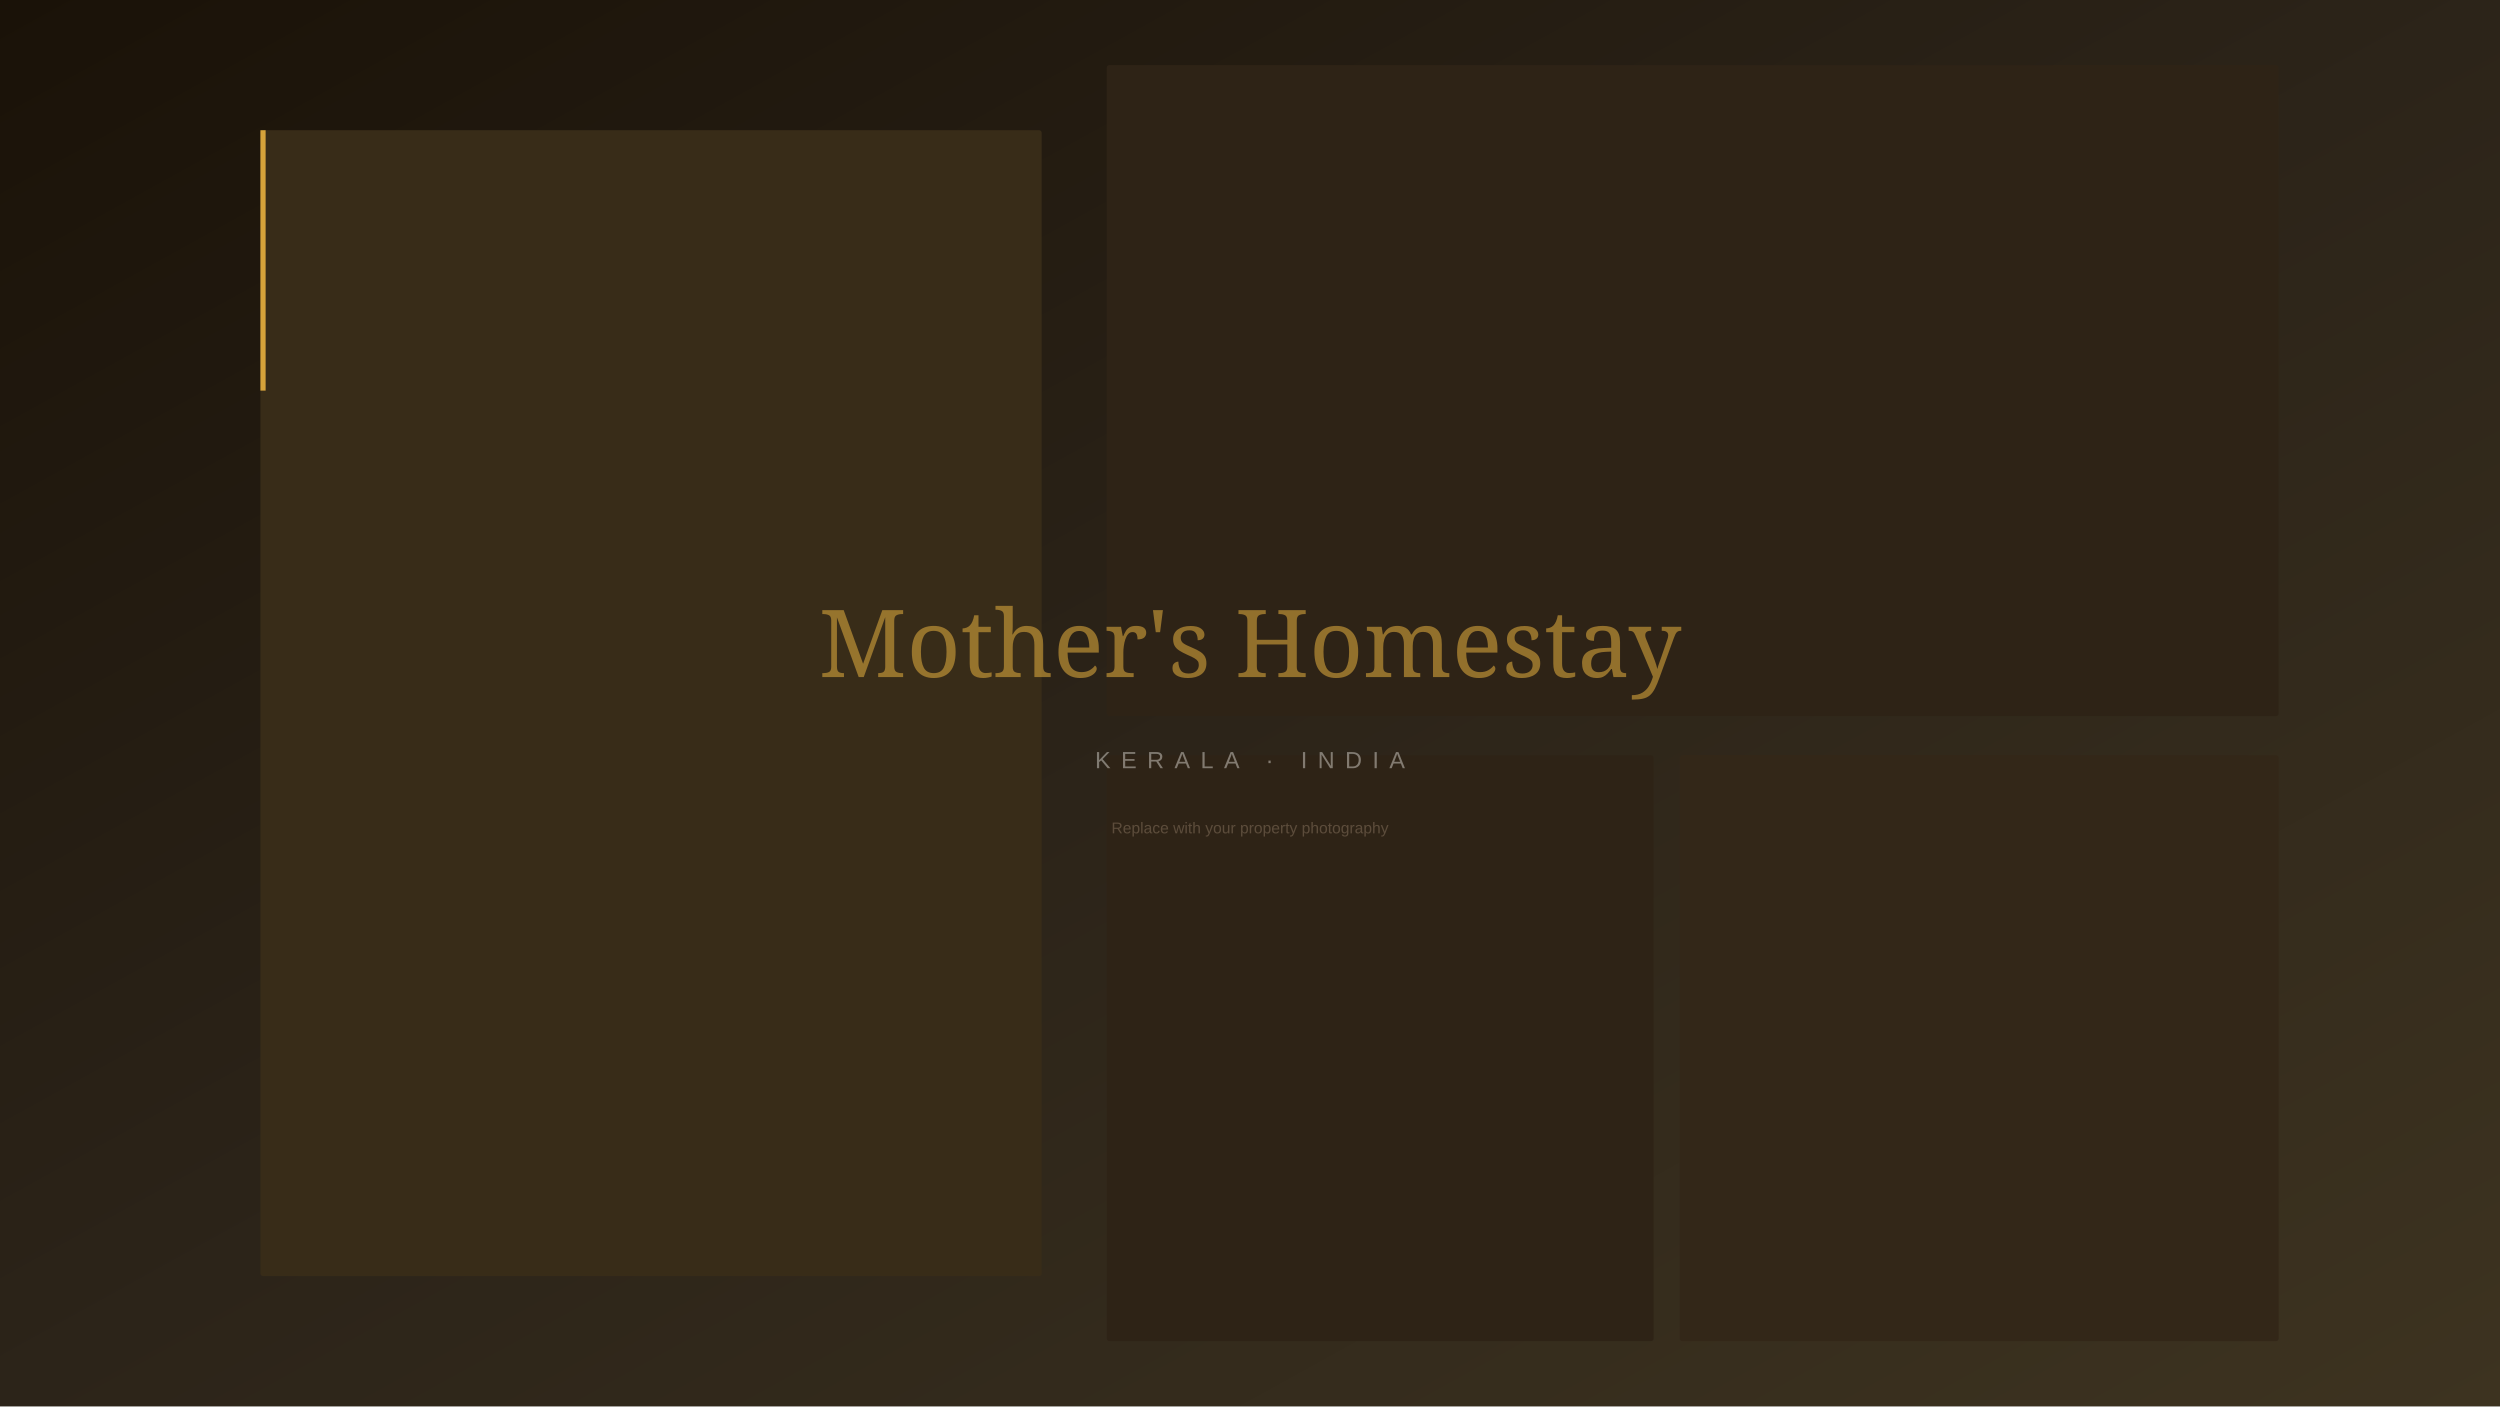
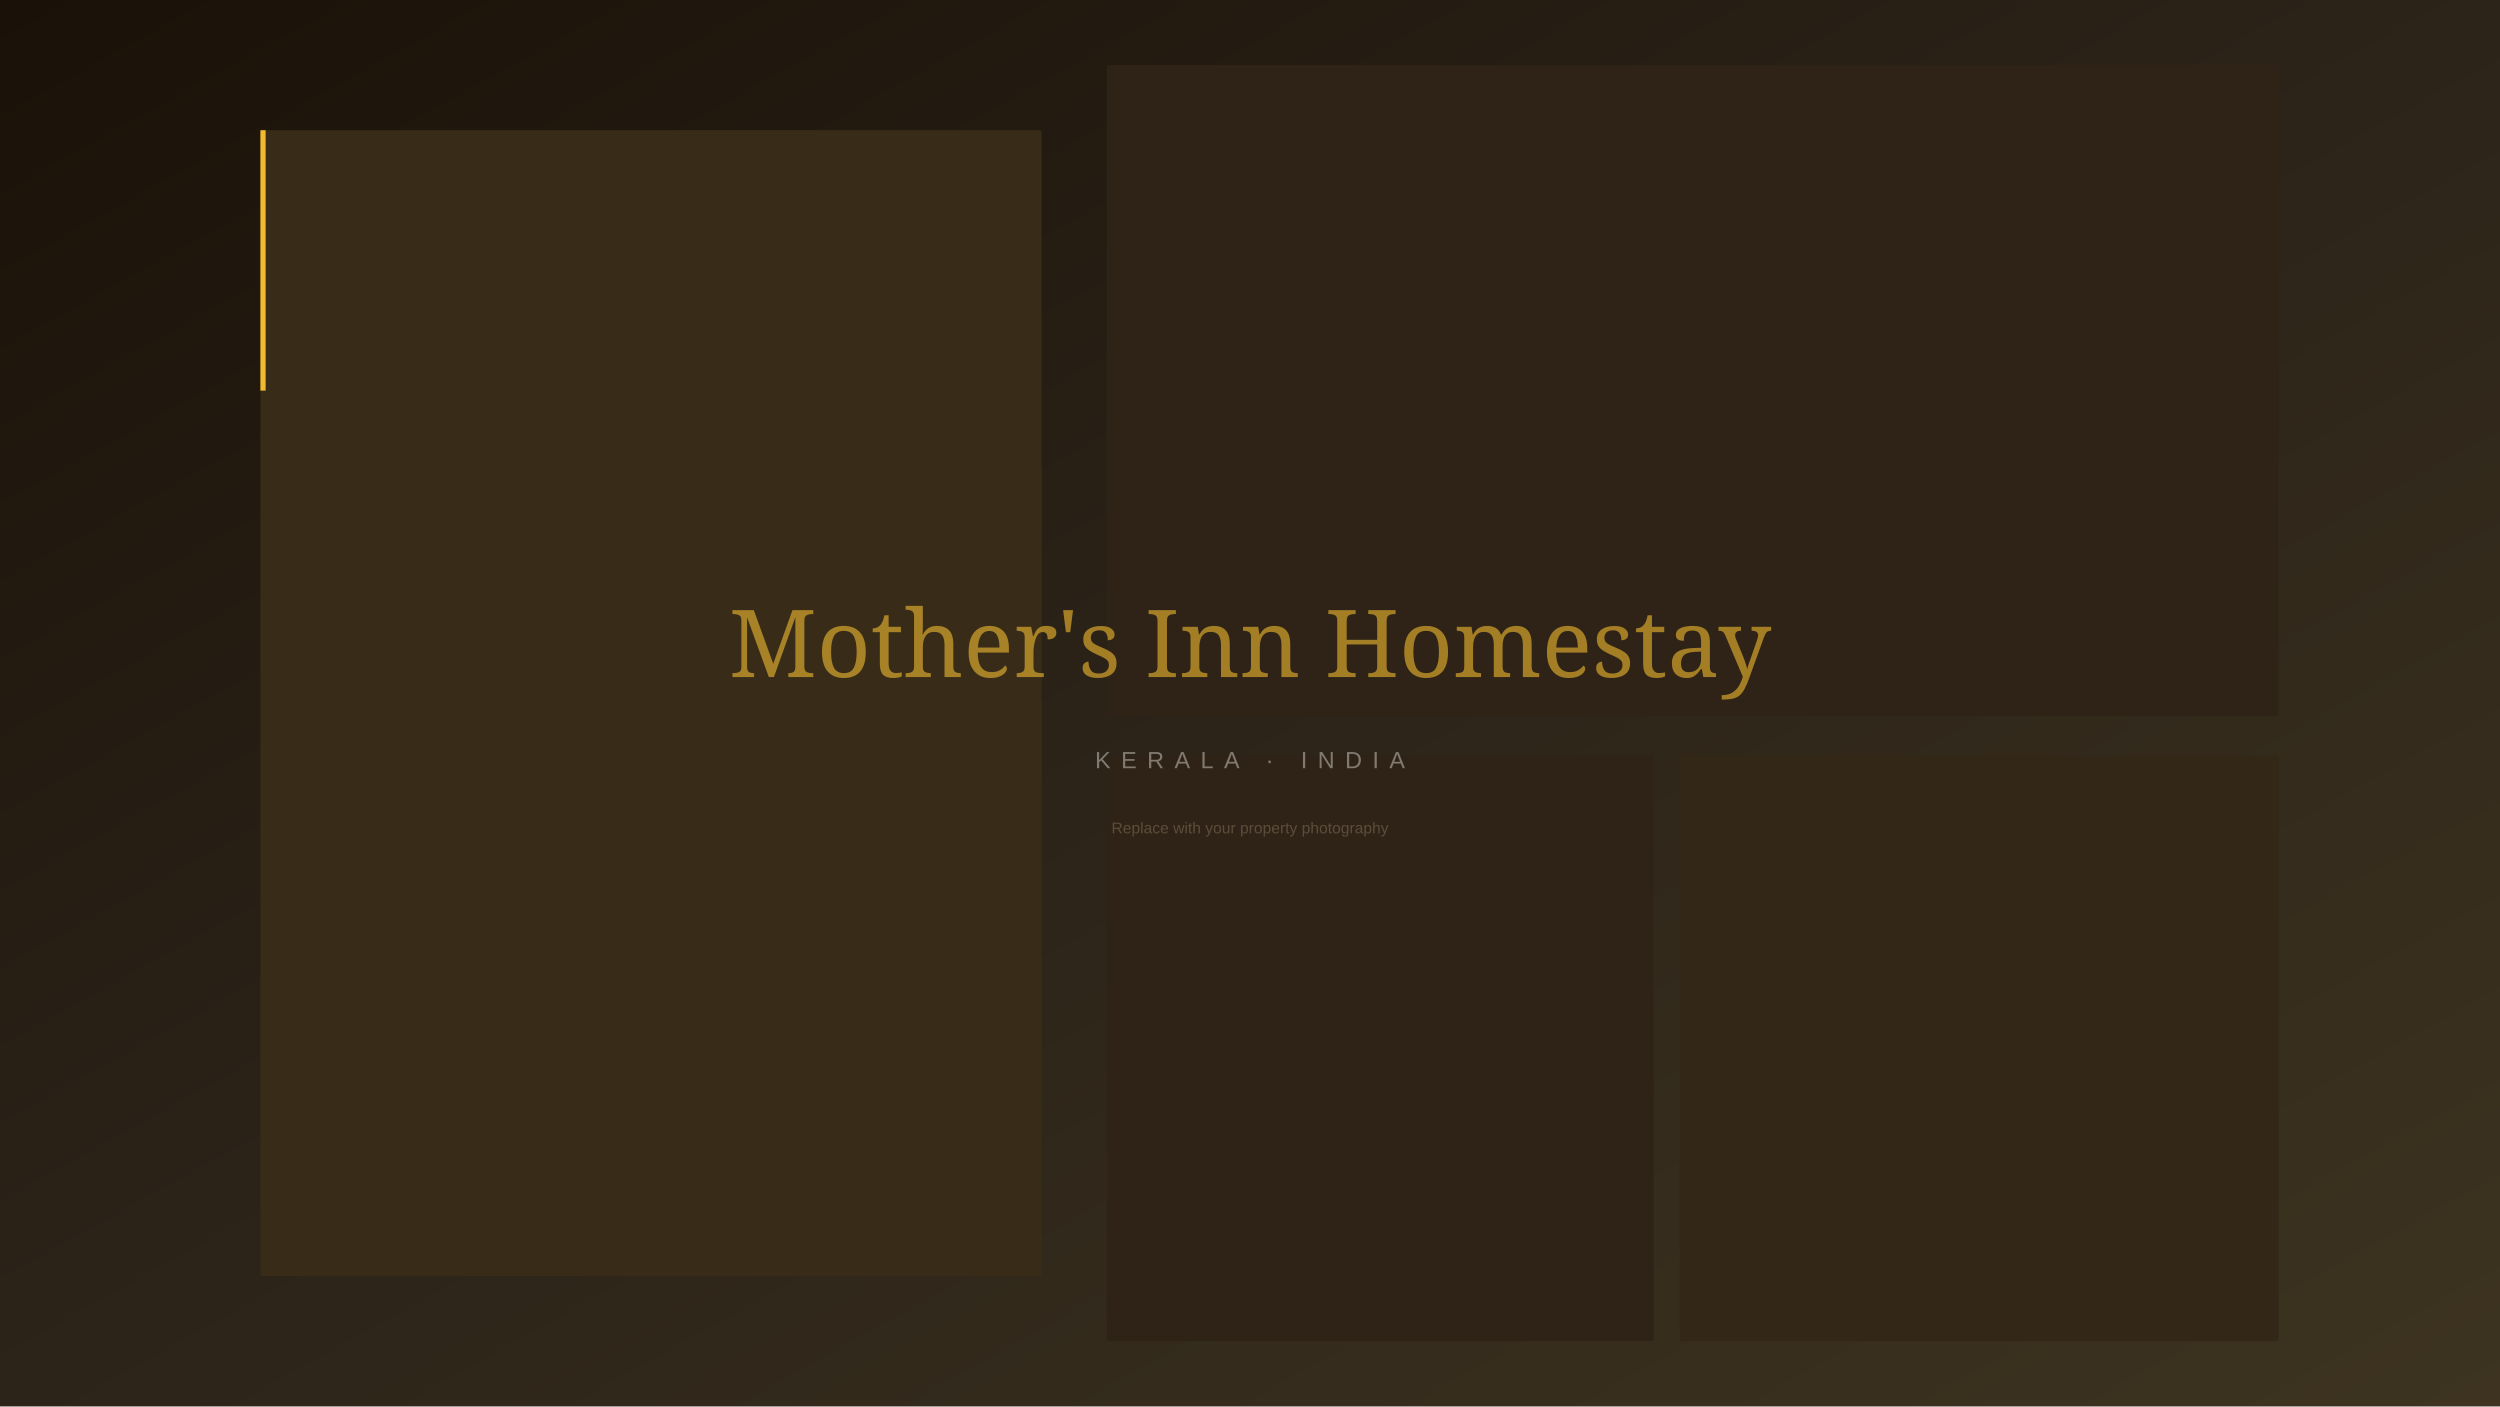
<svg xmlns="http://www.w3.org/2000/svg" width="1920" height="1080" viewBox="0 0 1920 1080">
  <rect width="1920" height="1080" fill="#2C2419" />
  <rect x="0" y="0" width="1920" height="1080" fill="url(#grad)" />
  <defs>
    <linearGradient id="grad" x1="0%" y1="0%" x2="100%" y2="100%">
      <stop offset="0%" style="stop-color:#1A1208;stop-opacity:1" />
      <stop offset="50%" style="stop-color:#2C2419;stop-opacity:1" />
      <stop offset="100%" style="stop-color:#3D3320;stop-opacity:1" />
    </linearGradient>
  </defs>
  <rect x="200" y="100" width="600" height="880" fill="#382C18" rx="2" />
  <rect x="850" y="50" width="900" height="500" fill="#2E2316" rx="2" />
  <rect x="850" y="580" width="420" height="450" fill="#2E2316" rx="2" />
  <rect x="1290" y="580" width="460" height="450" fill="#332718" rx="2" />
-   <rect x="200" y="100" width="4" height="200" fill="#D6A33A" />
-   <text x="960" y="520" font-family="Georgia, serif" font-size="72" fill="#D6A33A" text-anchor="middle" opacity="0.6">Mother's Homestay</text>
+   <rect x="200" y="100" width="4" height="200" fill="#F3BA2F" />
+   <text x="960" y="520" font-family="Georgia, serif" font-size="72" fill="#F3BA2F" text-anchor="middle" opacity="0.6">Mother's Inn Homestay</text>
  <text x="960" y="590" font-family="Arial, sans-serif" font-size="18" fill="#FFFDF7" text-anchor="middle" opacity="0.4" letter-spacing="8">KERALA · INDIA</text>
  <text x="960" y="640" font-family="Arial, sans-serif" font-size="12" fill="#8A7560" text-anchor="middle" opacity="0.5">Replace with your property photography</text>
</svg>
